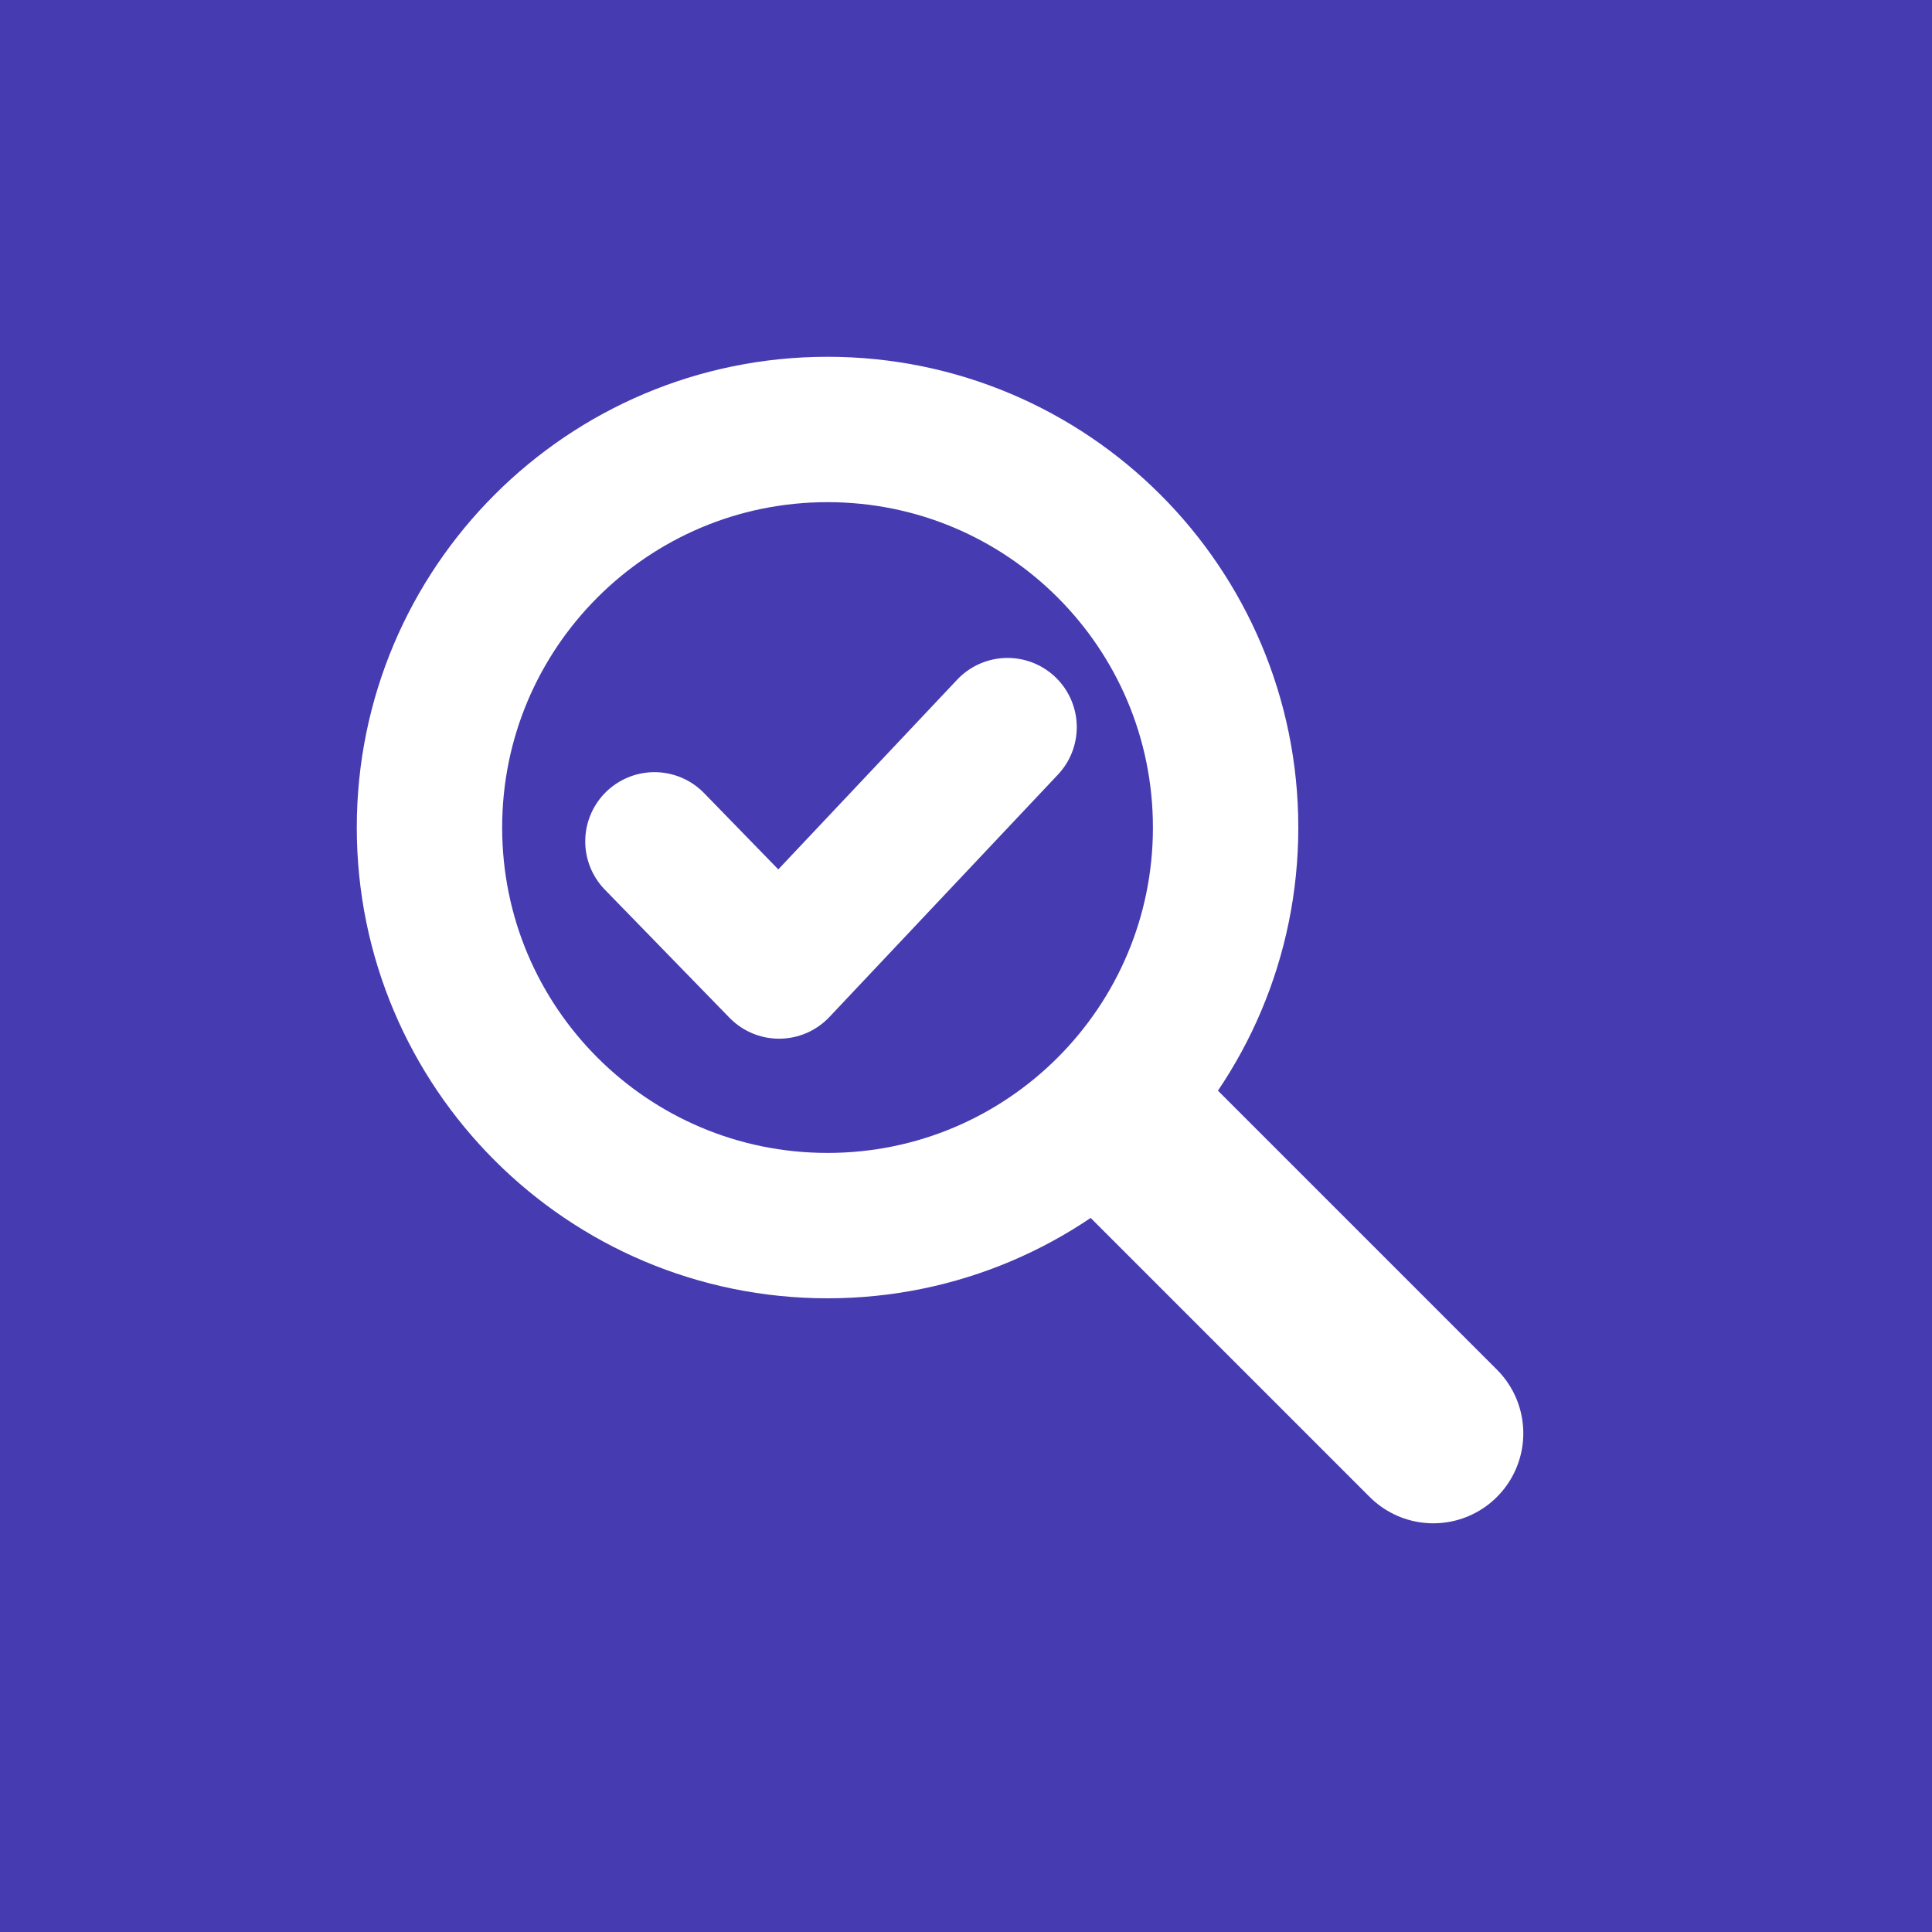
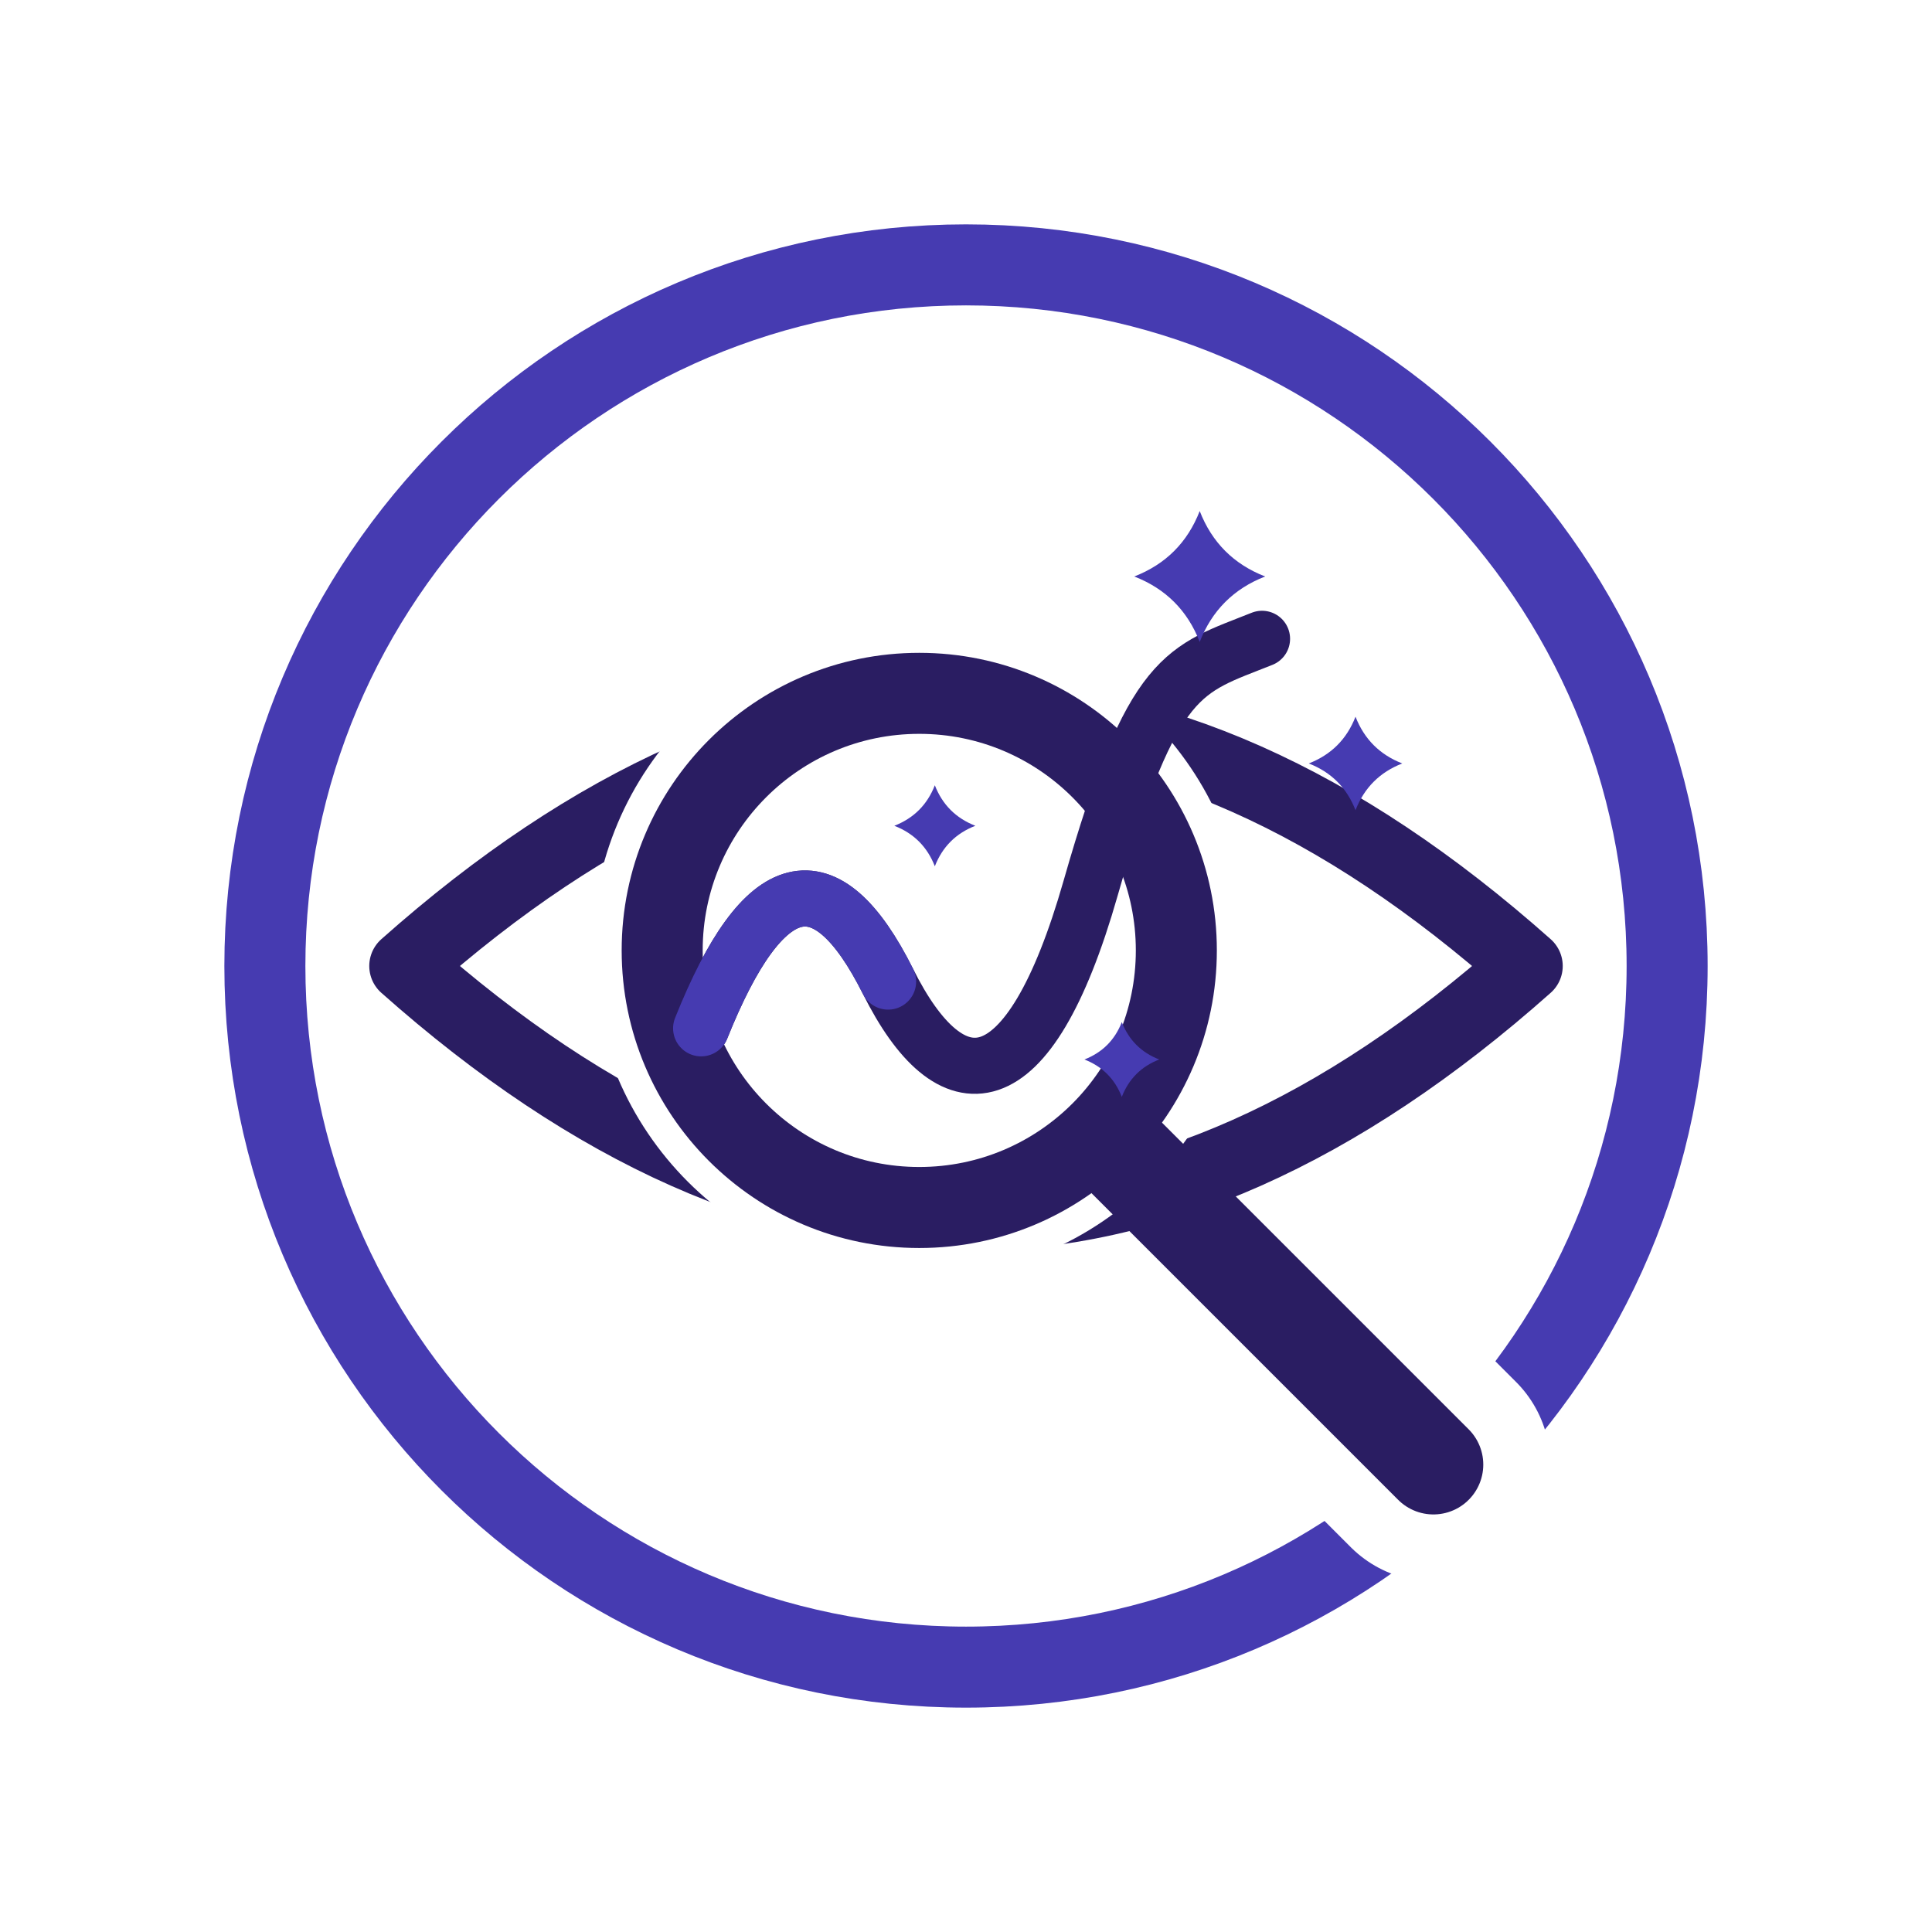
- <svg xmlns="http://www.w3.org/2000/svg" viewBox="0 0 48 48" width="48" height="48">
-   <rect width="48" height="48" fill="#463BB1" />
-   <g transform="translate(24 24) scale(.86) translate(-25 -25)" fill="none" stroke="#fff" stroke-linecap="round" stroke-linejoin="round">
-     <circle cx="21" cy="21" r="11.5" stroke-width="4.2" />
-     <path d="M16 21.4l3.6 3.7 6.6-7" stroke-width="4" />
-     <line x1="30" y1="30" x2="38.5" y2="38.5" stroke-width="5.2" />
+ <svg xmlns="http://www.w3.org/2000/svg" viewBox="-12 -12 124 124" width="48" height="48">
+   <rect x="-12" y="-12" width="124" height="124" fill="#fff" />
+   <defs>
+     <mask id="f">
+       <rect x="-10" y="-10" width="120" height="120" fill="#fff" />
+       <path d="M59.5 61.5L80 82" stroke="#000" stroke-width="15" stroke-linecap="round" />
+     </mask>
+     <mask id="fe">
+       <rect x="-10" y="-10" width="120" height="120" fill="#fff" />
+       <circle cx="47" cy="49" r="21" fill="#000" />
+     </mask>
+   </defs>
+   <circle cx="50" cy="50" r="45" fill="none" stroke="#463BB1" stroke-width="5.2" mask="url(#f)" />
+   <path d="M14 50Q50 18 86 50Q50 82 14 50Z" fill="none" stroke="#2A1D62" stroke-width="4.6" stroke-linejoin="round" mask="url(#fe)" />
+   <circle cx="47" cy="49" r="16.5" fill="none" stroke="#2A1D62" stroke-width="5.2" />
+   <path d="M59.5 61.5L80 82" stroke="#2A1D62" stroke-width="6.4" stroke-linecap="round" />
+   <path d="M33 54C37 44 41 43 45 51S54 59 58 45S64 31 69 29" fill="none" stroke="#2A1D62" stroke-width="3.6" stroke-linecap="round" />
+   <path d="M33 54C37 44 41 43 45 51" fill="none" stroke="#463BB1" stroke-width="3.6" stroke-linecap="round" />
+   <g fill="#463BB1">
+     <path d="M65 20.8Q66.176 23.824 69.2 25Q66.176 26.176 65 29.2Q63.824 26.176 60.8 25Q63.824 23.824 65 20.8Z" />
+     <path d="M75 34Q75.84 36.16 78 37Q75.84 37.84 75 40Q74.16 37.84 72 37Q74.16 36.16 75 34Z" />
+     <path d="M48 38.4Q48.728 40.272 50.6 41Q48.728 41.728 48 43.6Q47.272 41.728 45.4 41Q47.272 40.272 48 38.4Z" />
+     <path d="M60 53.6Q60.672 55.328 62.4 56Q60.672 56.672 60 58.4Q59.328 56.672 57.6 56Q59.328 55.328 60 53.6Z" />
  </g>
</svg>
